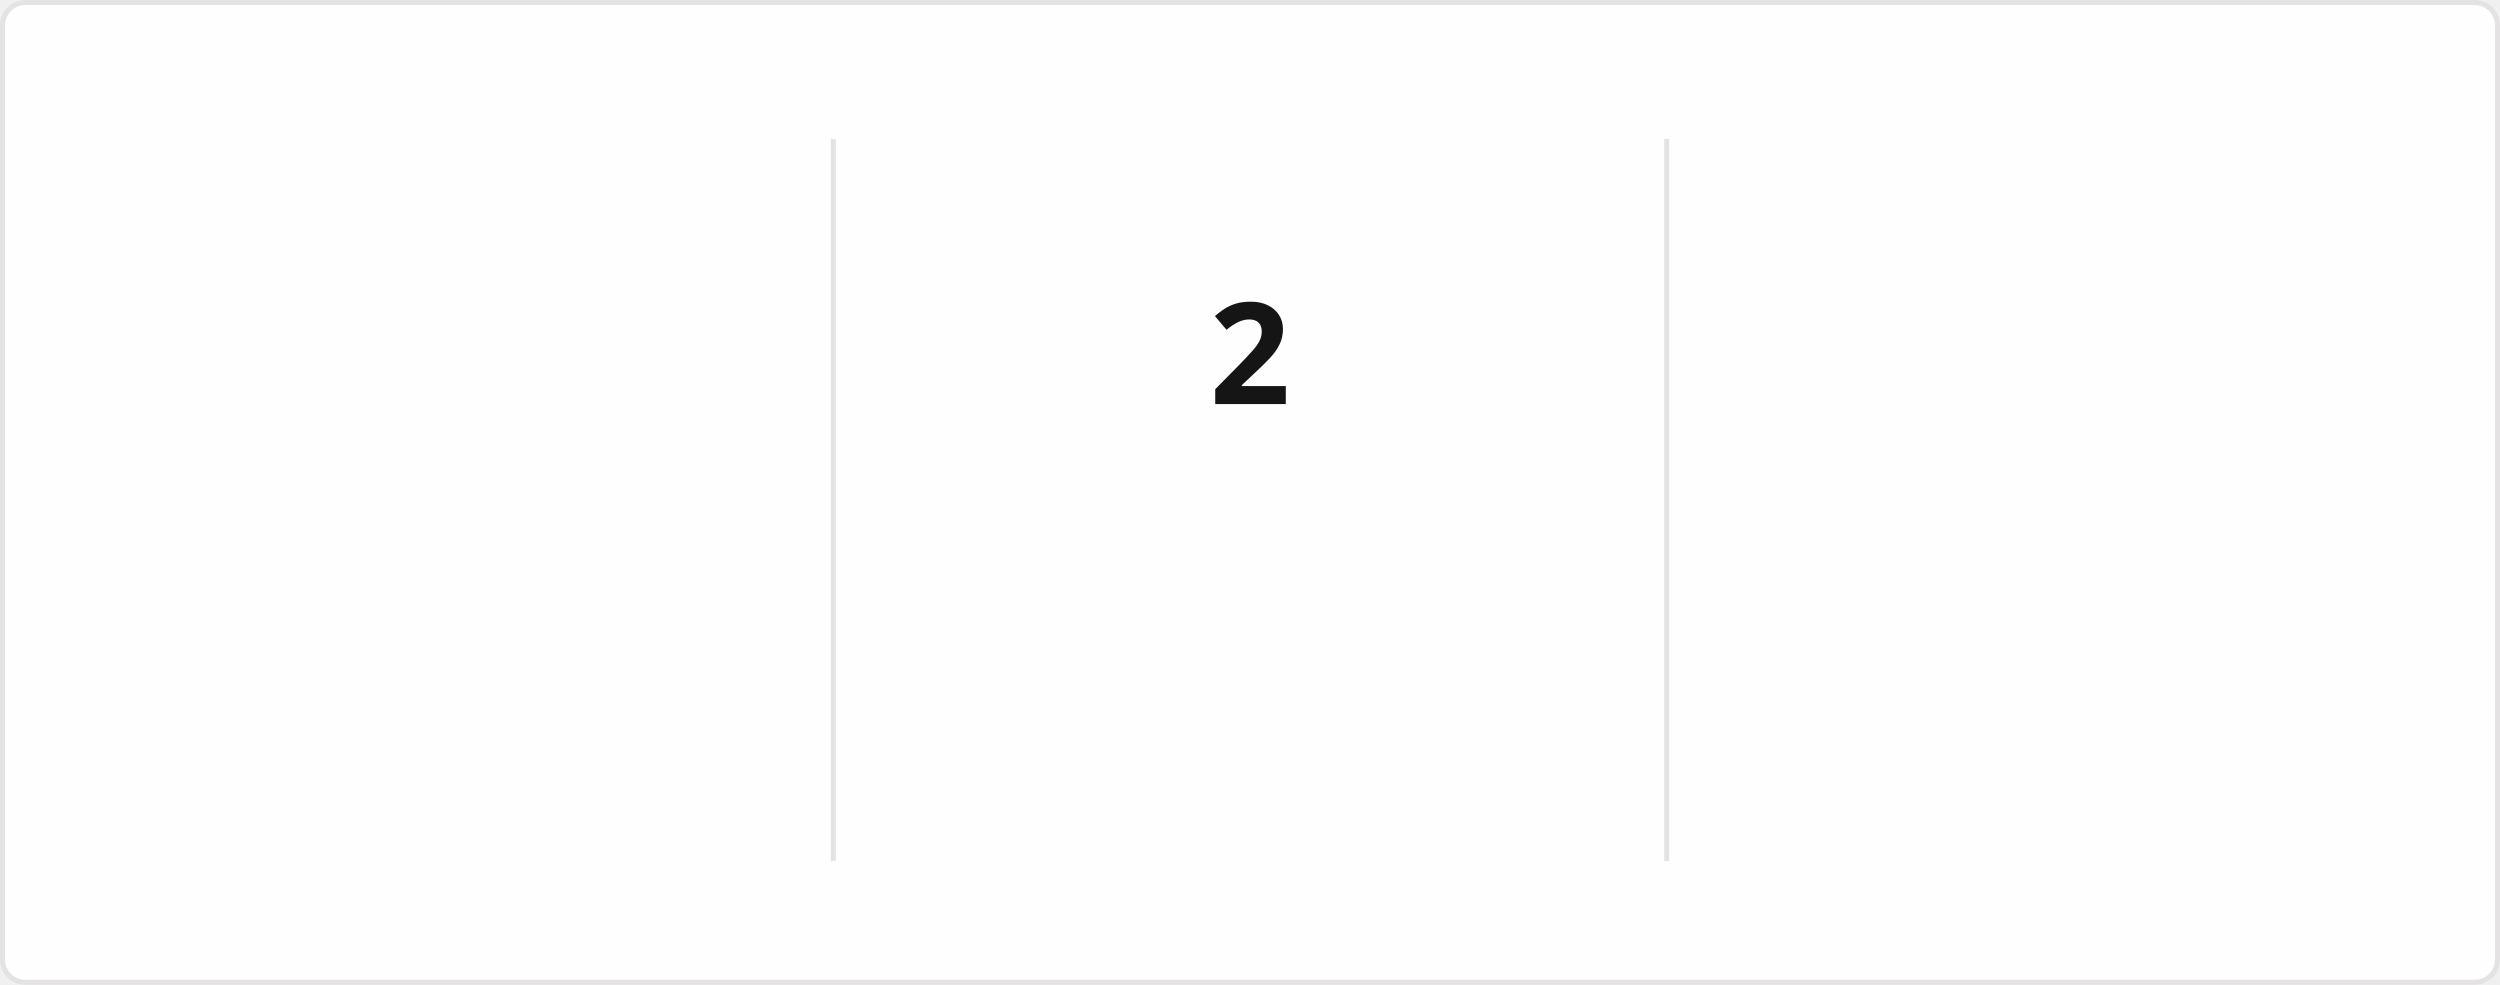
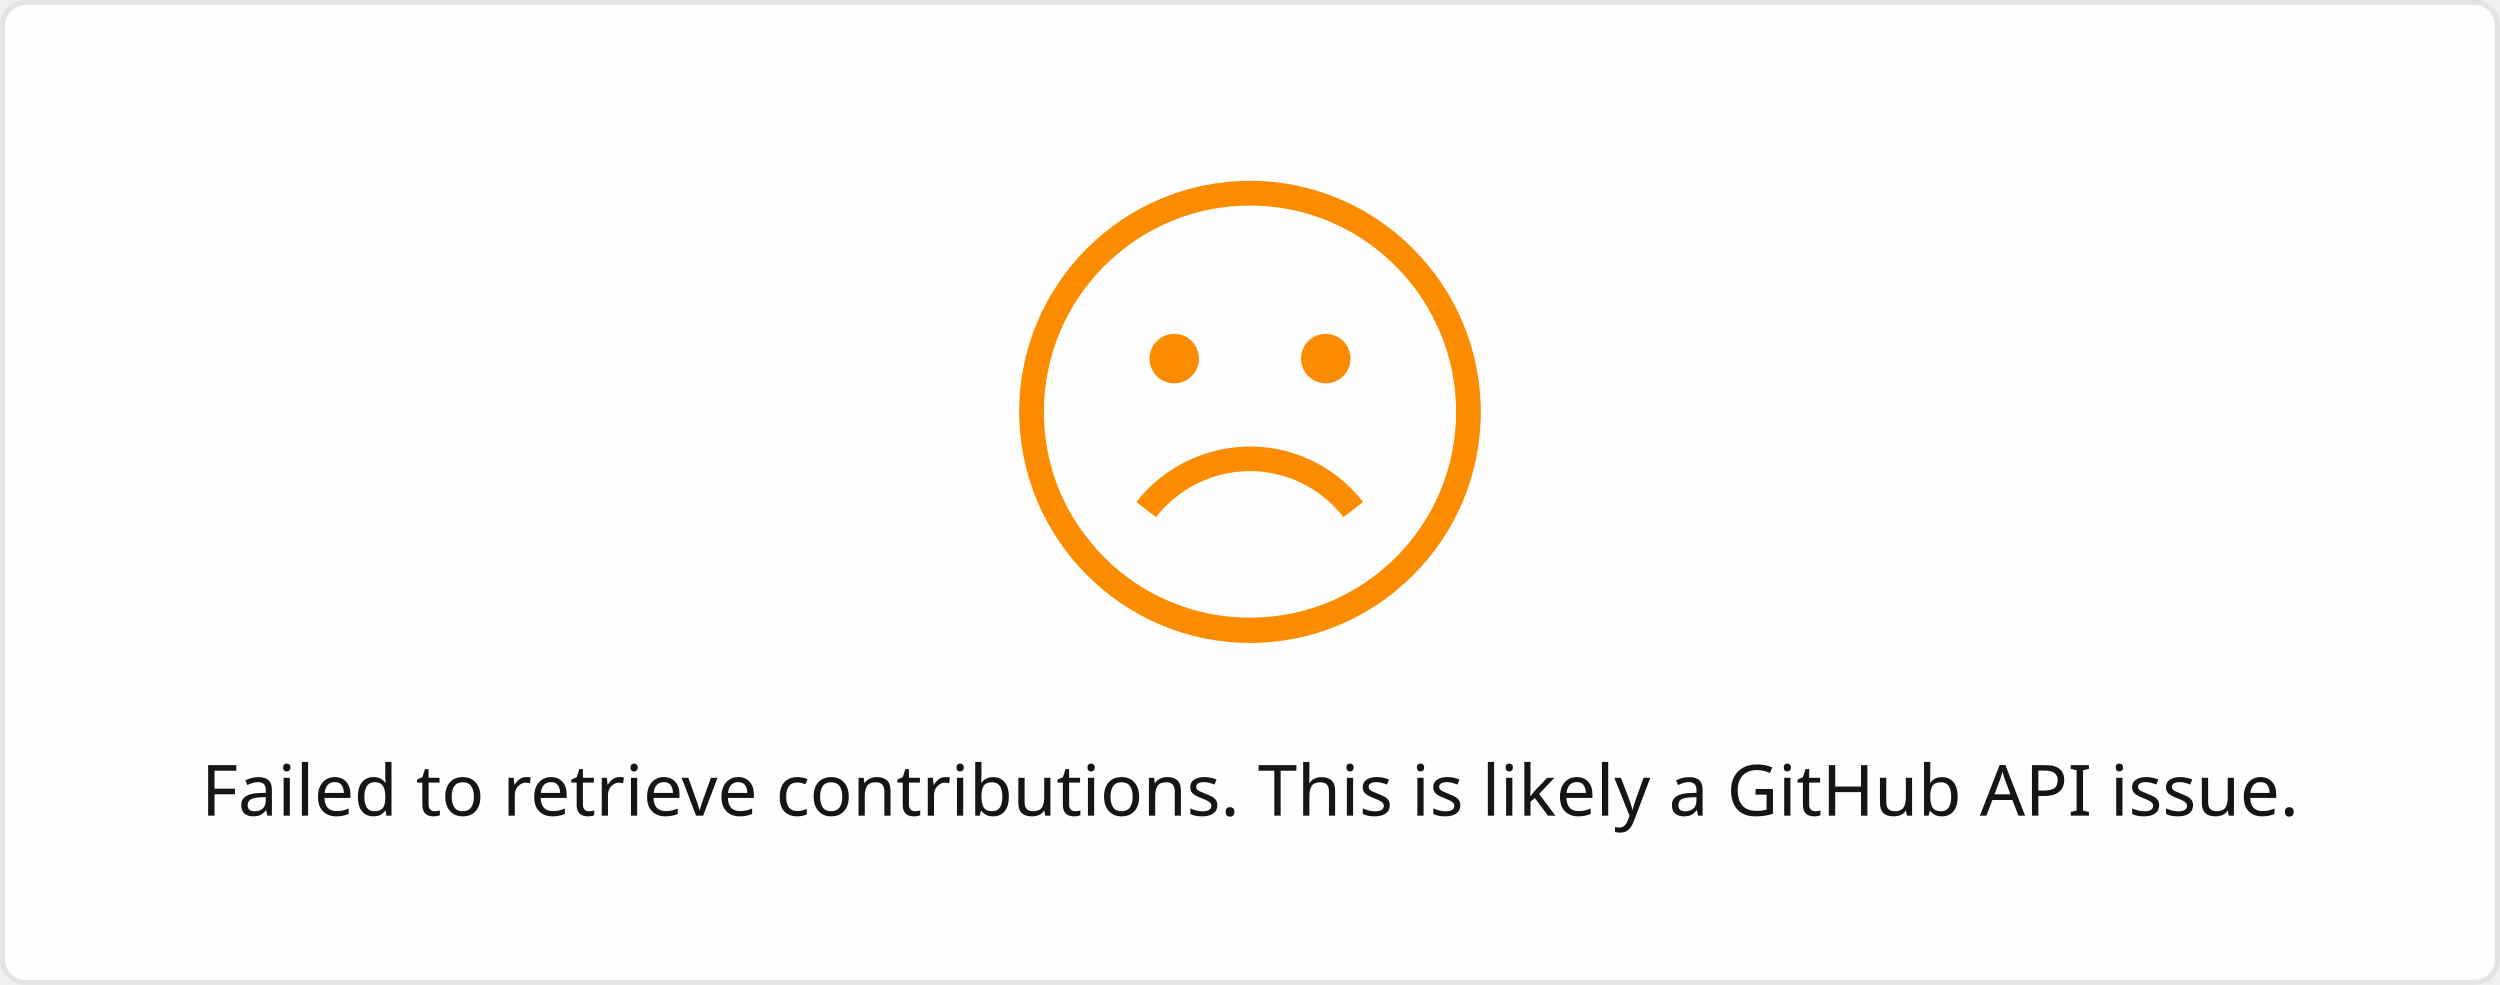
- <svg xmlns="http://www.w3.org/2000/svg" style="isolation: isolate" viewBox="0 0 495 195" width="495px" height="195px" direction="ltr">
+ <svg xmlns="http://www.w3.org/2000/svg" style="isolation: isolate" viewBox="0 0 495 195" width="495px" height="195px">
  <style>
-             @keyframes currstreak {
-                 0% { font-size: 3px; opacity: 0.2; }
-                 80% { font-size: 34px; opacity: 1; }
-                 100% { font-size: 28px; opacity: 1; }
-             }
-             @keyframes fadein {
-                 0% { opacity: 0; }
-                 100% { opacity: 1; }
+             a {
+                 fill: #464646;
            }
        </style>
  <defs>
    <clipPath id="outer_rectangle">
      <rect width="495" height="195" rx="4.5" />
    </clipPath>
-     <mask id="mask_out_ring_behind_fire">
-       <rect width="495" height="195" fill="white" />
-       <ellipse id="mask-ellipse" cx="247.5" cy="32" rx="13" ry="18" fill="black" />
-     </mask>
  </defs>
  <g clip-path="url(#outer_rectangle)">
    <g style="isolation: isolate">
      <rect stroke="#E4E2E2" fill="#FFFEFE" rx="4.5" x="0.5" y="0.5" width="494" height="194" />
    </g>
    <g style="isolation: isolate">
-       <line x1="165" y1="28" x2="165" y2="170" vector-effect="non-scaling-stroke" stroke-width="1" stroke="#E4E2E2" stroke-linejoin="miter" stroke-linecap="square" stroke-miterlimit="3" />
-       <line x1="330" y1="28" x2="330" y2="170" vector-effect="non-scaling-stroke" stroke-width="1" stroke="#E4E2E2" stroke-linejoin="miter" stroke-linecap="square" stroke-miterlimit="3" />
-     </g>
-     <g style="isolation: isolate">
-       <g transform="translate(82.5, 48)">
-         <text x="0" y="32" stroke-width="0" text-anchor="middle" fill="#151515" stroke="none" font-family="&quot;Segoe UI&quot;, Ubuntu, sans-serif" font-weight="700" font-size="28px" font-style="normal" style="opacity: 0; animation: fadein 0.5s linear forwards 0.6s">
-                         841
+       <g transform="translate(247.5, 108)">
+         <text x="0" y="50" dy="0.25em" stroke-width="0" text-anchor="middle" fill="#151515" stroke="none" font-family="&quot;Segoe UI&quot;, Ubuntu, sans-serif" font-weight="400" font-size="14px" font-style="normal">
+                         Failed to retrieve contributions. This is likely a GitHub API issue.
                    </text>
      </g>
-       <g transform="translate(82.5, 84)">
-         <text x="0" y="32" stroke-width="0" text-anchor="middle" fill="#151515" stroke="none" font-family="&quot;Segoe UI&quot;, Ubuntu, sans-serif" font-weight="400" font-size="14px" font-style="normal" style="opacity: 0; animation: fadein 0.5s linear forwards 0.7s">
-                         Total Contributions
-                     </text>
-       </g>
-       <g transform="translate(82.5, 114)">
-         <text x="0" y="32" stroke-width="0" text-anchor="middle" fill="#464646" stroke="none" font-family="&quot;Segoe UI&quot;, Ubuntu, sans-serif" font-weight="400" font-size="12px" font-style="normal" style="opacity: 0; animation: fadein 0.5s linear forwards 0.8s">
-                         Jan 18, 2017 - Present
-                     </text>
-       </g>
-     </g>
-     <g style="isolation: isolate">
-       <g transform="translate(247.5, 108)">
-         <text x="0" y="32" stroke-width="0" text-anchor="middle" fill="#FB8C00" stroke="none" font-family="&quot;Segoe UI&quot;, Ubuntu, sans-serif" font-weight="700" font-size="14px" font-style="normal" style="opacity: 0; animation: fadein 0.5s linear forwards 0.9s">
-                         Current Streak
-                     </text>
-       </g>
-       <g transform="translate(247.5, 145)">
-         <text x="0" y="21" stroke-width="0" text-anchor="middle" fill="#464646" stroke="none" font-family="&quot;Segoe UI&quot;, Ubuntu, sans-serif" font-weight="400" font-size="12px" font-style="normal" style="opacity: 0; animation: fadein 0.5s linear forwards 0.9s">
-                         May 31 - Jun 1
-                     </text>
-       </g>
-       <g mask="url(#mask_out_ring_behind_fire)">
-         <circle cx="247.5" cy="71" r="40" fill="none" stroke="#FB8C00" stroke-width="5" style="opacity: 0; animation: fadein 0.5s linear forwards 0.4s" />
-       </g>
-       <g transform="translate(247.5, 19.5)" stroke-opacity="0" style="opacity: 0; animation: fadein 0.5s linear forwards 0.6s">
-         <path d="M -12 -0.5 L 15 -0.5 L 15 23.5 L -12 23.5 L -12 -0.5 Z" fill="none" />
-         <path d="M 1.5 0.67 C 1.5 0.67 2.24 3.32 2.24 5.47 C 2.24 7.53 0.89 9.2 -1.17 9.2 C -3.23 9.2 -4.79 7.53 -4.79 5.47 L -4.76 5.11 C -6.78 7.51 -8 10.62 -8 13.99 C -8 18.41 -4.42 22 0 22 C 4.42 22 8 18.41 8 13.99 C 8 8.6 5.41 3.79 1.5 0.67 Z M -0.29 19 C -2.07 19 -3.51 17.6 -3.51 15.86 C -3.51 14.24 -2.46 13.1 -0.7 12.74 C 1.07 12.38 2.9 11.53 3.92 10.16 C 4.31 11.45 4.51 12.81 4.51 14.2 C 4.51 16.85 2.36 19 -0.29 19 Z" fill="#FB8C00" stroke-opacity="0" />
-       </g>
-       <g transform="translate(247.5, 48)">
-         <text x="0" y="32" stroke-width="0" text-anchor="middle" fill="#151515" stroke="none" font-family="&quot;Segoe UI&quot;, Ubuntu, sans-serif" font-weight="700" font-size="28px" font-style="normal" style="animation: currstreak 0.6s linear forwards">
-                         2
-                     </text>
-       </g>
-     </g>
-     <g style="isolation: isolate">
-       <g transform="translate(412.5, 48)">
-         <text x="0" y="32" stroke-width="0" text-anchor="middle" fill="#151515" stroke="none" font-family="&quot;Segoe UI&quot;, Ubuntu, sans-serif" font-weight="700" font-size="28px" font-style="normal" style="opacity: 0; animation: fadein 0.5s linear forwards 1.2s">
-                         22
-                     </text>
-       </g>
-       <g transform="translate(412.5, 84)">
-         <text x="0" y="32" stroke-width="0" text-anchor="middle" fill="#151515" stroke="none" font-family="&quot;Segoe UI&quot;, Ubuntu, sans-serif" font-weight="400" font-size="14px" font-style="normal" style="opacity: 0; animation: fadein 0.5s linear forwards 1.3s">
-                         Longest Streak
-                     </text>
-       </g>
-       <g transform="translate(412.5, 114)">
-         <text x="0" y="32" stroke-width="0" text-anchor="middle" fill="#464646" stroke="none" font-family="&quot;Segoe UI&quot;, Ubuntu, sans-serif" font-weight="400" font-size="12px" font-style="normal" style="opacity: 0; animation: fadein 0.5s linear forwards 1.4s">
-                         Nov 18, 2025 - Dec 9, 2025
-                     </text>
+       <defs>
+         <mask id="cut-off-area">
+           <rect x="0" y="0" width="500" height="500" fill="white" />
+           <ellipse cx="247.5" cy="31" rx="13" ry="18" />
+         </mask>
+       </defs>
+       <g transform="translate(247.5, 0)">
+         <path fill="#FB8C00" d="M0,35.8c-25.2,0-45.7,20.5-45.7,45.7s20.5,45.8,45.7,45.8s45.7-20.5,45.7-45.7S25.2,35.8,0,35.8z M0,122.3c-11.2,0-21.4-4.5-28.8-11.9c-2.9-2.9-5.4-6.3-7.4-10c-3-5.7-4.6-12.1-4.6-18.9c0-22.5,18.3-40.8,40.8-40.8 c10.7,0,20.4,4.1,27.7,10.9c3.8,3.5,6.9,7.7,9.1,12.4c2.6,5.3,4,11.3,4,17.6C40.8,104.1,22.5,122.3,0,122.3z" />
+         <path fill="#FB8C00" d="M4.8,93.8c5.4,1.1,10.3,4.2,13.7,8.6l3.9-3c-4.1-5.3-10-9-16.6-10.4c-10.6-2.2-21.7,1.9-28.3,10.4l3.9,3 C-13.1,95.3-3.9,91.9,4.8,93.8z" />
+         <circle fill="#FB8C00" cx="-15" cy="71" r="4.9" />
+         <circle fill="#FB8C00" cx="15" cy="71" r="4.9" />
      </g>
    </g>
  </g>
</svg>
